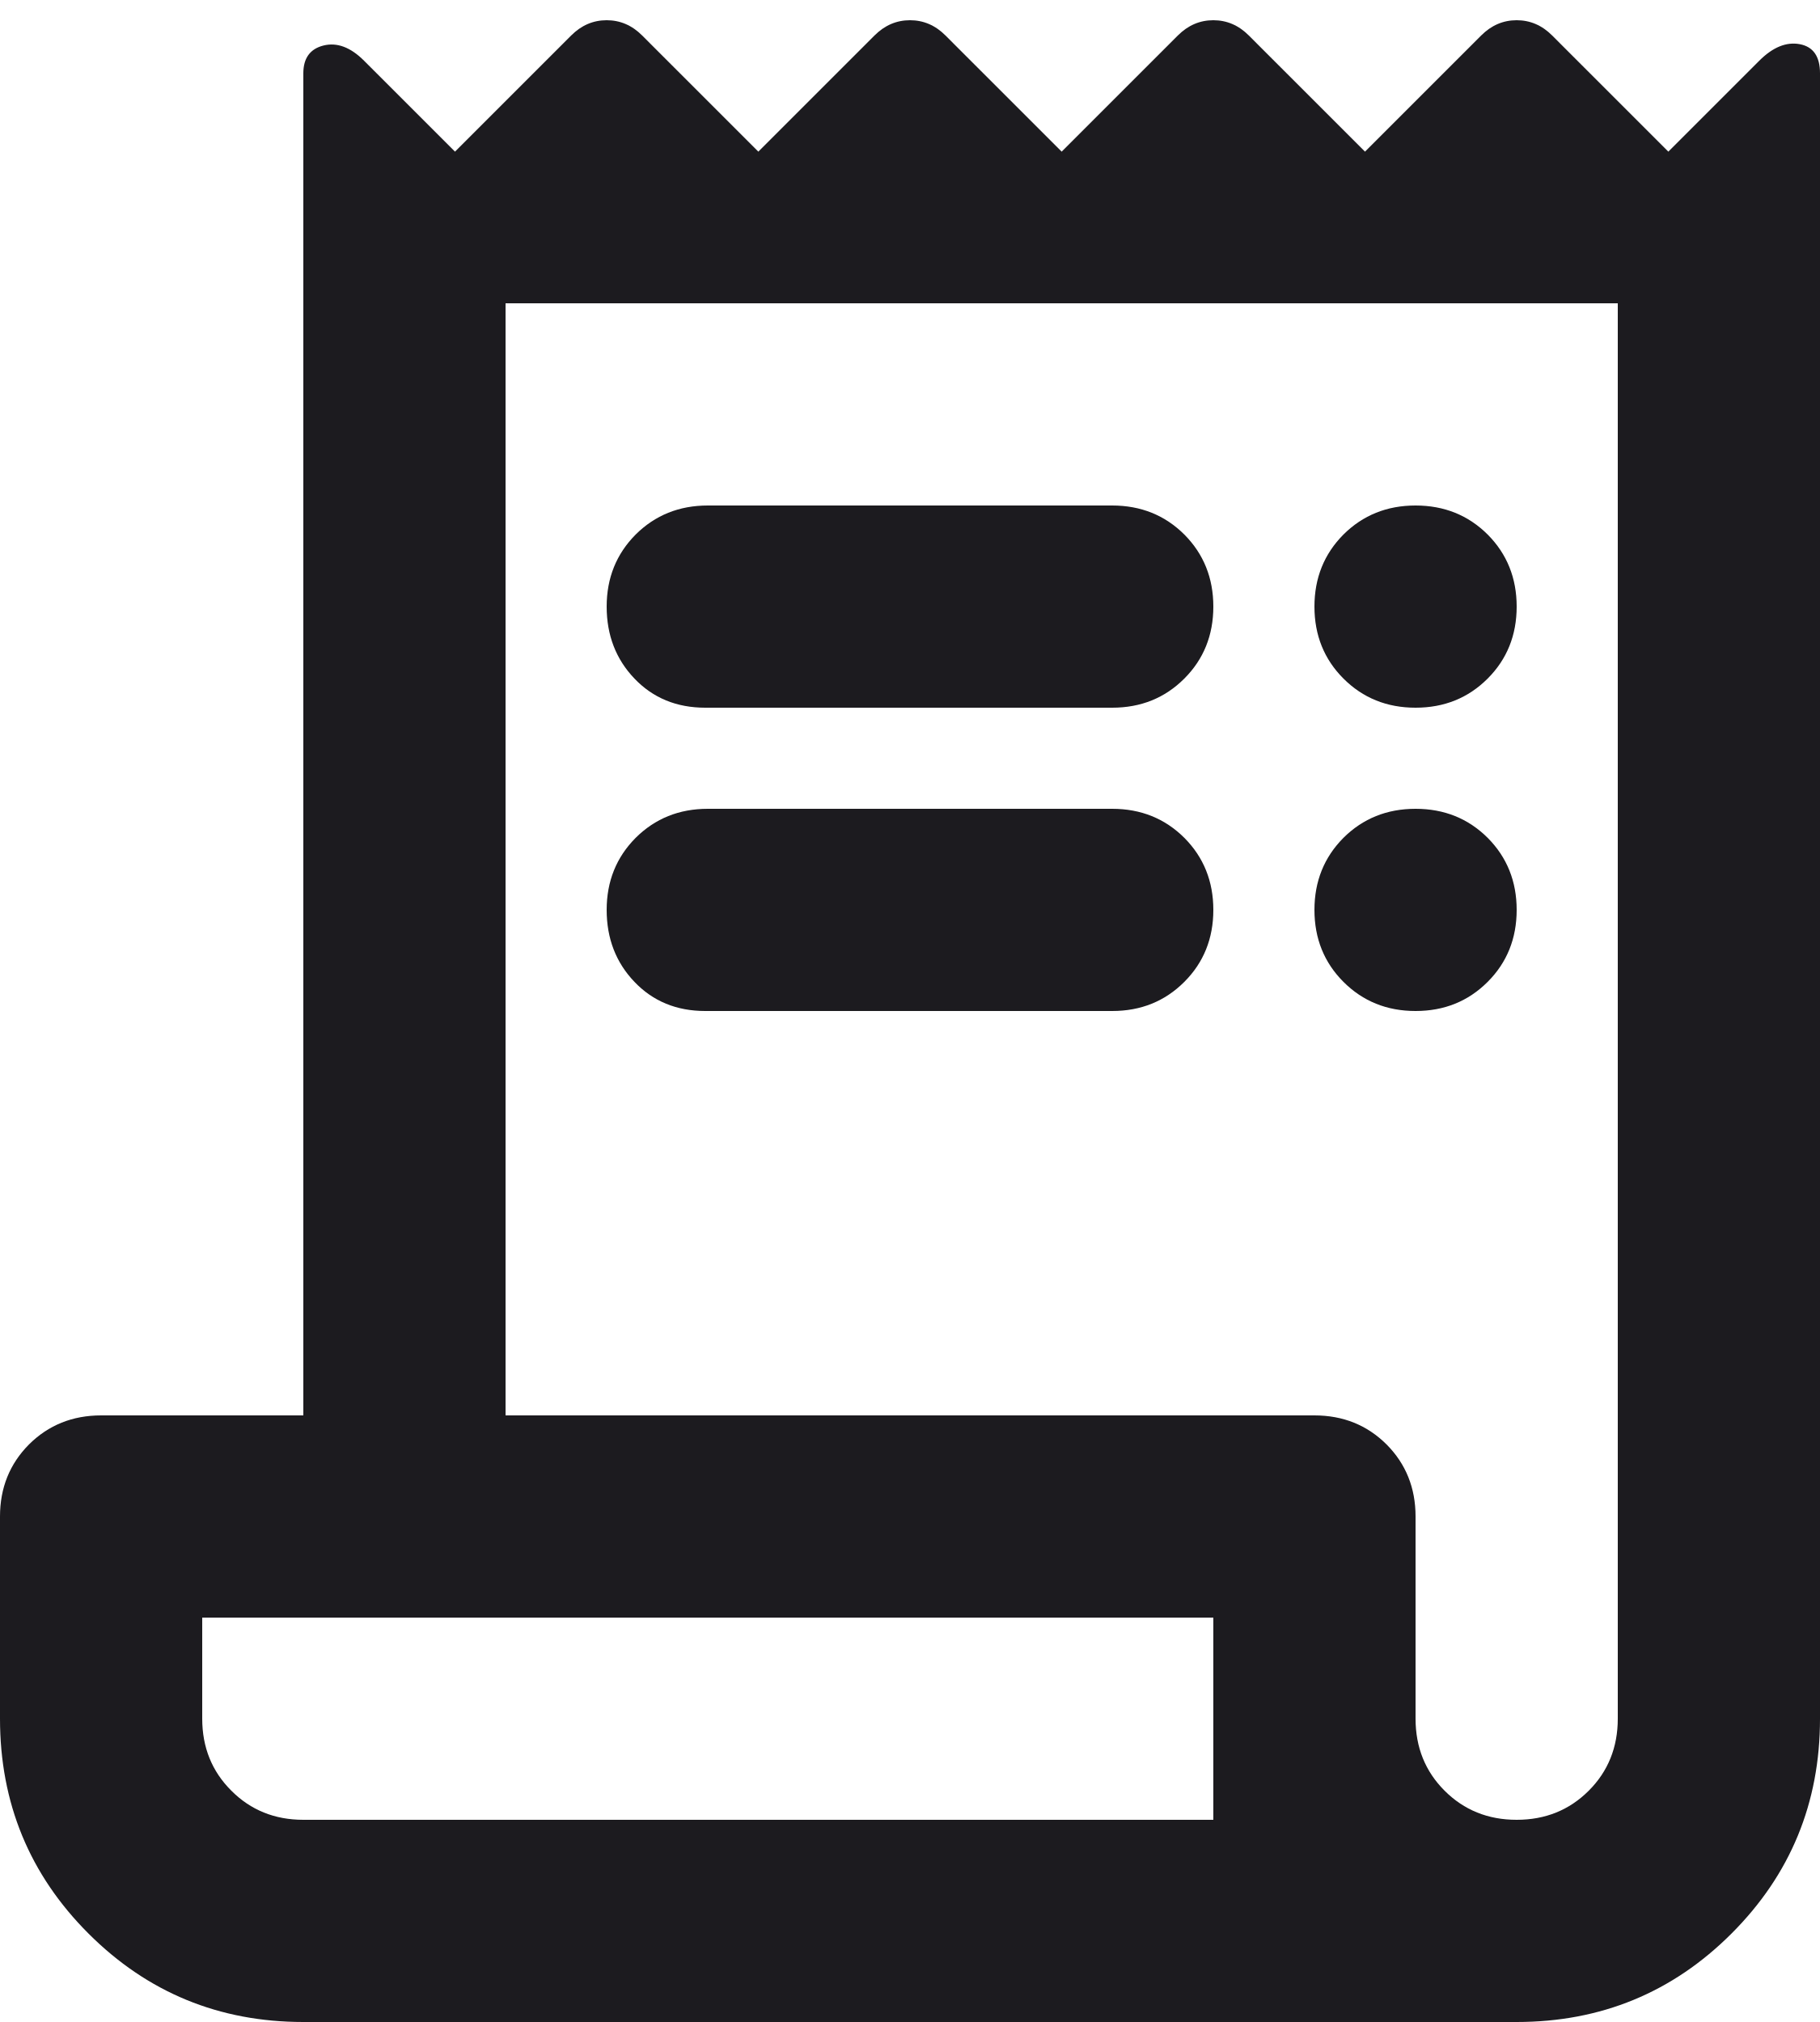
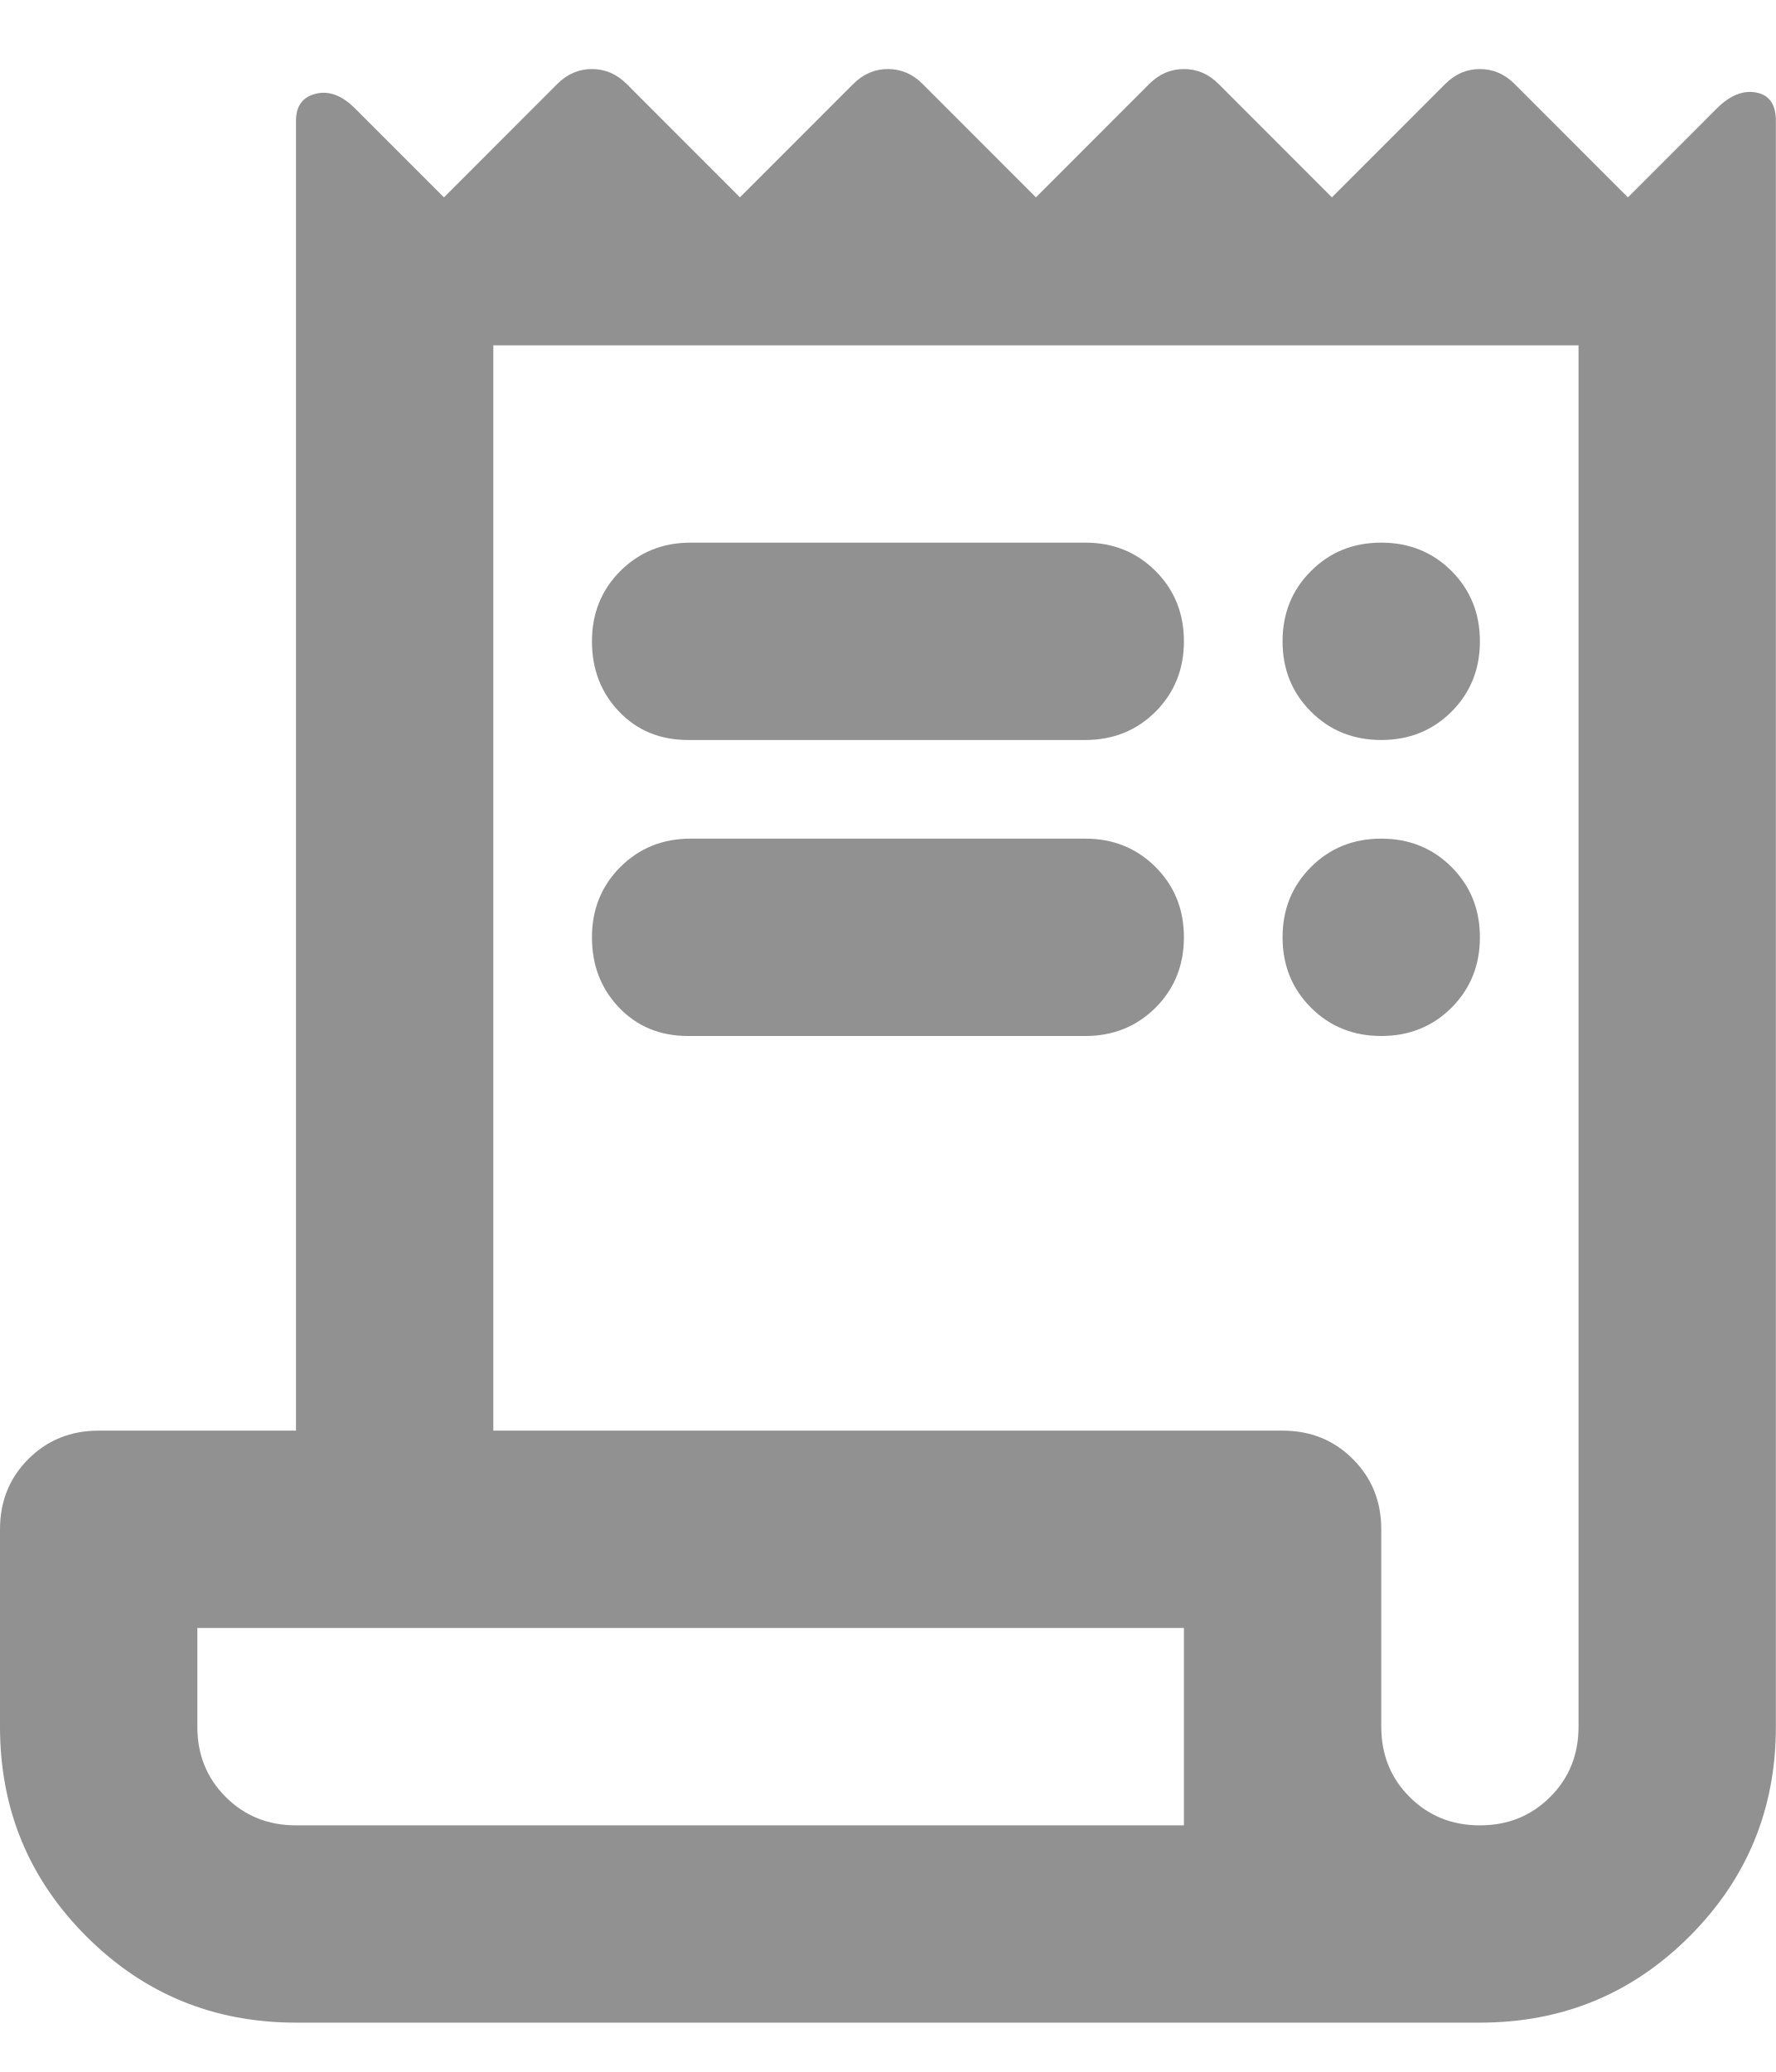
- <svg xmlns="http://www.w3.org/2000/svg" width="18" height="20" viewBox="0 0 18 20" fill="none">
-   <path d="M3 20C2.167 20 1.458 19.708 0.875 19.125C0.292 18.542 0 17.833 0 17V15C0 14.717 0.096 14.479 0.287 14.287C0.479 14.096 0.717 14 1 14H3V0.725C3 0.575 3.067 0.483 3.2 0.45C3.333 0.417 3.467 0.467 3.6 0.6L4.5 1.5L5.65 0.35C5.75 0.25 5.867 0.2 6 0.2C6.133 0.2 6.25 0.25 6.35 0.35L7.5 1.5L8.65 0.35C8.75 0.25 8.867 0.2 9 0.2C9.133 0.2 9.25 0.25 9.35 0.35L10.5 1.5L11.65 0.35C11.75 0.25 11.867 0.2 12 0.2C12.133 0.2 12.25 0.25 12.35 0.35L13.5 1.5L14.65 0.35C14.75 0.25 14.867 0.2 15 0.2C15.133 0.2 15.25 0.25 15.35 0.35L16.5 1.5L17.4 0.6C17.533 0.467 17.667 0.412 17.8 0.437C17.933 0.462 18 0.558 18 0.725V17C18 17.833 17.708 18.542 17.125 19.125C16.542 19.708 15.833 20 15 20H3ZM15 18C15.283 18 15.521 17.904 15.713 17.712C15.904 17.521 16 17.283 16 17V3H5V14H13C13.283 14 13.521 14.096 13.713 14.287C13.904 14.479 14 14.717 14 15V17C14 17.283 14.096 17.521 14.287 17.712C14.479 17.904 14.717 18 15 18ZM6.975 7C6.692 7 6.458 6.904 6.275 6.712C6.092 6.521 6 6.283 6 6C6 5.717 6.096 5.479 6.287 5.287C6.479 5.096 6.717 5 7 5H11C11.283 5 11.521 5.096 11.713 5.287C11.904 5.479 12 5.717 12 6C12 6.283 11.904 6.521 11.713 6.712C11.521 6.904 11.283 7 11 7H6.975ZM6.975 10C6.692 10 6.458 9.904 6.275 9.712C6.092 9.521 6 9.283 6 9C6 8.717 6.096 8.479 6.287 8.287C6.479 8.096 6.717 8 7 8H11C11.283 8 11.521 8.096 11.713 8.287C11.904 8.479 12 8.717 12 9C12 9.283 11.904 9.521 11.713 9.712C11.521 9.904 11.283 10 11 10H6.975ZM14 7C13.717 7 13.479 6.904 13.287 6.712C13.096 6.521 13 6.283 13 6C13 5.717 13.096 5.479 13.287 5.287C13.479 5.096 13.717 5 14 5C14.283 5 14.521 5.096 14.713 5.287C14.904 5.479 15 5.717 15 6C15 6.283 14.904 6.521 14.713 6.712C14.521 6.904 14.283 7 14 7ZM14 10C13.717 10 13.479 9.904 13.287 9.712C13.096 9.521 13 9.283 13 9C13 8.717 13.096 8.479 13.287 8.287C13.479 8.096 13.717 8 14 8C14.283 8 14.521 8.096 14.713 8.287C14.904 8.479 15 8.717 15 9C15 9.283 14.904 9.521 14.713 9.712C14.521 9.904 14.283 10 14 10ZM3 18H12V16H2V17C2 17.283 2.096 17.521 2.288 17.712C2.479 17.904 2.717 18 3 18Z" fill="#1C1B1F" />
+ <svg xmlns="http://www.w3.org/2000/svg" width="24" height="28" viewBox="0 0 24 28" fill="none">
+   <path d="M4 27.333C2.889 27.333 1.944 26.945 1.167 26.167C0.389 25.389 0 24.445 0 23.333V20.667C0 20.289 0.128 19.972 0.383 19.717C0.639 19.461 0.956 19.333 1.333 19.333H4V1.633C4 1.433 4.089 1.311 4.267 1.267C4.444 1.222 4.622 1.289 4.8 1.467L6 2.667L7.533 1.133C7.667 1 7.822 0.933 8 0.933C8.178 0.933 8.333 1 8.467 1.133L10 2.667L11.533 1.133C11.667 1 11.822 0.933 12 0.933C12.178 0.933 12.333 1 12.467 1.133L14 2.667L15.533 1.133C15.667 1 15.822 0.933 16 0.933C16.178 0.933 16.333 1 16.467 1.133L18 2.667L19.533 1.133C19.667 1 19.822 0.933 20 0.933C20.178 0.933 20.333 1 20.467 1.133L22 2.667L23.2 1.467C23.378 1.289 23.556 1.217 23.733 1.25C23.911 1.283 24 1.411 24 1.633V23.333C24 24.445 23.611 25.389 22.833 26.167C22.056 26.945 21.111 27.333 20 27.333H4ZM20 24.667C20.378 24.667 20.694 24.539 20.95 24.283C21.206 24.028 21.333 23.711 21.333 23.333V4.667H6.667V19.333H17.333C17.711 19.333 18.028 19.461 18.283 19.717C18.539 19.972 18.667 20.289 18.667 20.667V23.333C18.667 23.711 18.794 24.028 19.05 24.283C19.306 24.539 19.622 24.667 20 24.667ZM9.3 10C8.922 10 8.611 9.872 8.367 9.617C8.122 9.361 8 9.044 8 8.667C8 8.289 8.128 7.972 8.383 7.717C8.639 7.461 8.956 7.333 9.333 7.333H14.667C15.044 7.333 15.361 7.461 15.617 7.717C15.872 7.972 16 8.289 16 8.667C16 9.044 15.872 9.361 15.617 9.617C15.361 9.872 15.044 10 14.667 10H9.3ZM9.3 14C8.922 14 8.611 13.872 8.367 13.617C8.122 13.361 8 13.044 8 12.667C8 12.289 8.128 11.972 8.383 11.717C8.639 11.461 8.956 11.333 9.333 11.333H14.667C15.044 11.333 15.361 11.461 15.617 11.717C15.872 11.972 16 12.289 16 12.667C16 13.044 15.872 13.361 15.617 13.617C15.361 13.872 15.044 14 14.667 14H9.3ZM18.667 10C18.289 10 17.972 9.872 17.717 9.617C17.461 9.361 17.333 9.044 17.333 8.667C17.333 8.289 17.461 7.972 17.717 7.717C17.972 7.461 18.289 7.333 18.667 7.333C19.044 7.333 19.361 7.461 19.617 7.717C19.872 7.972 20 8.289 20 8.667C20 9.044 19.872 9.361 19.617 9.617C19.361 9.872 19.044 10 18.667 10ZM18.667 14C18.289 14 17.972 13.872 17.717 13.617C17.461 13.361 17.333 13.044 17.333 12.667C17.333 12.289 17.461 11.972 17.717 11.717C17.972 11.461 18.289 11.333 18.667 11.333C19.044 11.333 19.361 11.461 19.617 11.717C19.872 11.972 20 12.289 20 12.667C20 13.044 19.872 13.361 19.617 13.617C19.361 13.872 19.044 14 18.667 14ZM4 24.667H16V22H2.667V23.333C2.667 23.711 2.794 24.028 3.05 24.283C3.306 24.539 3.622 24.667 4 24.667Z" fill="#919191" />
</svg>
